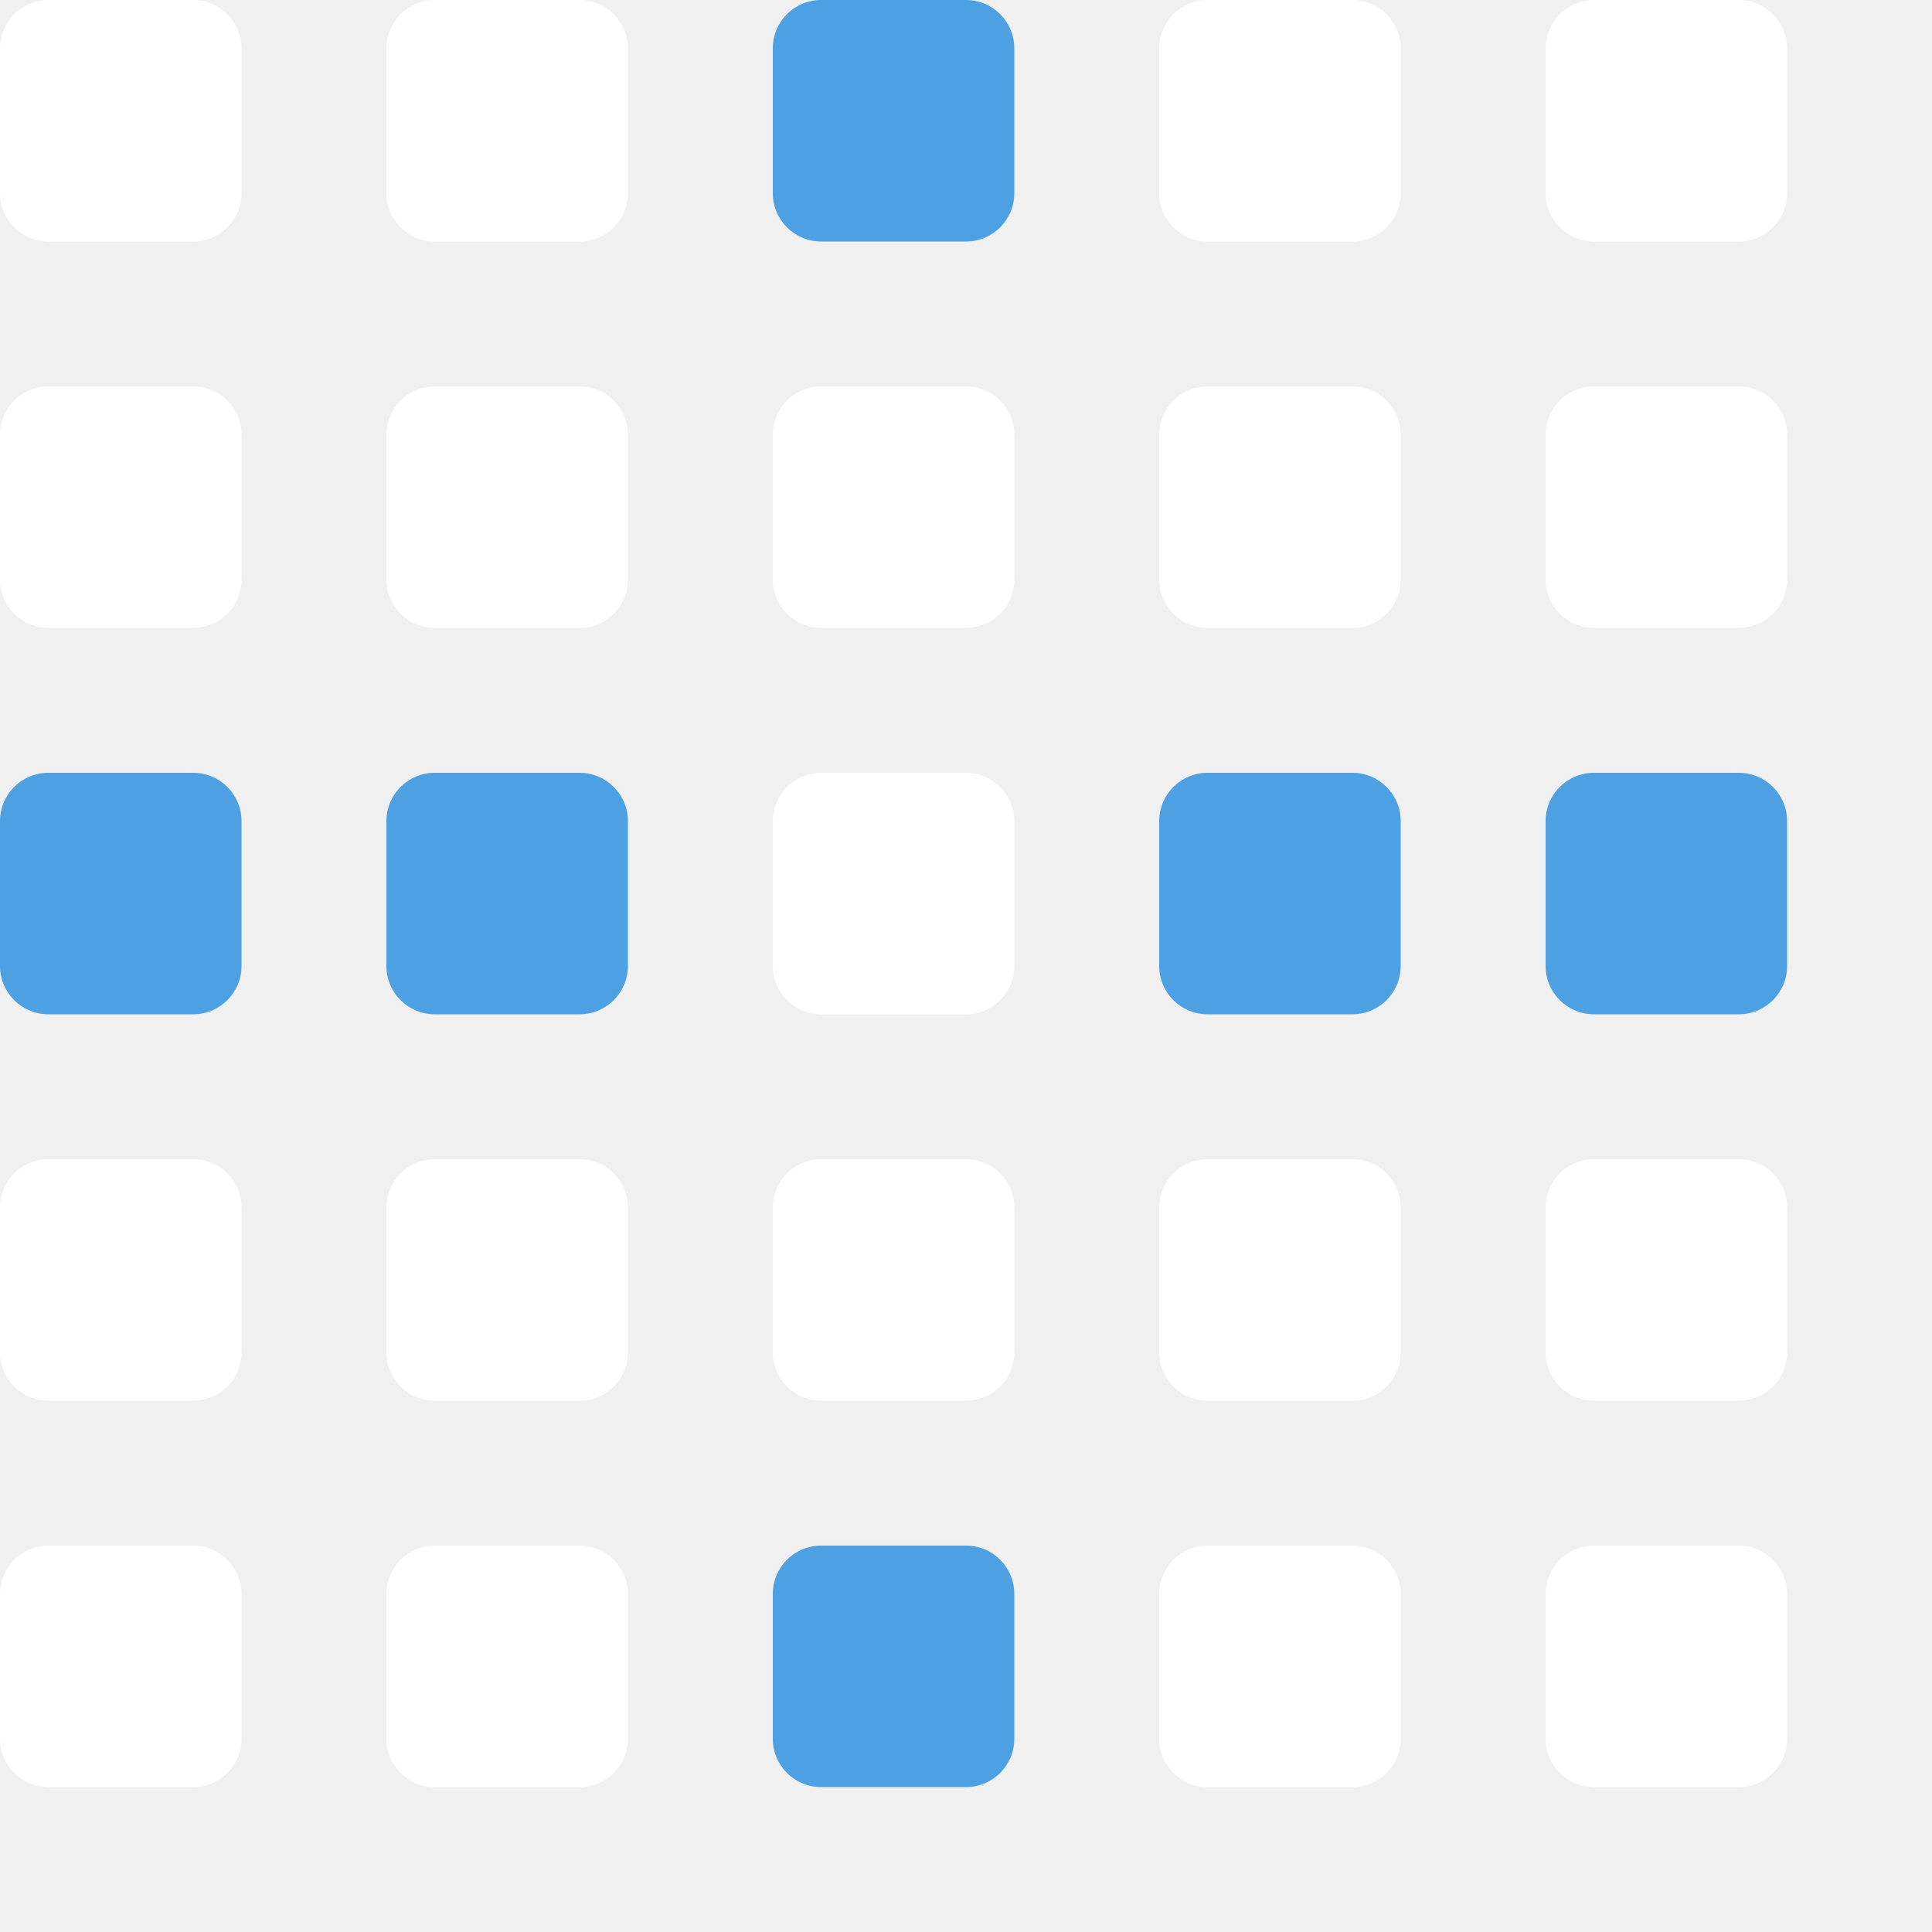
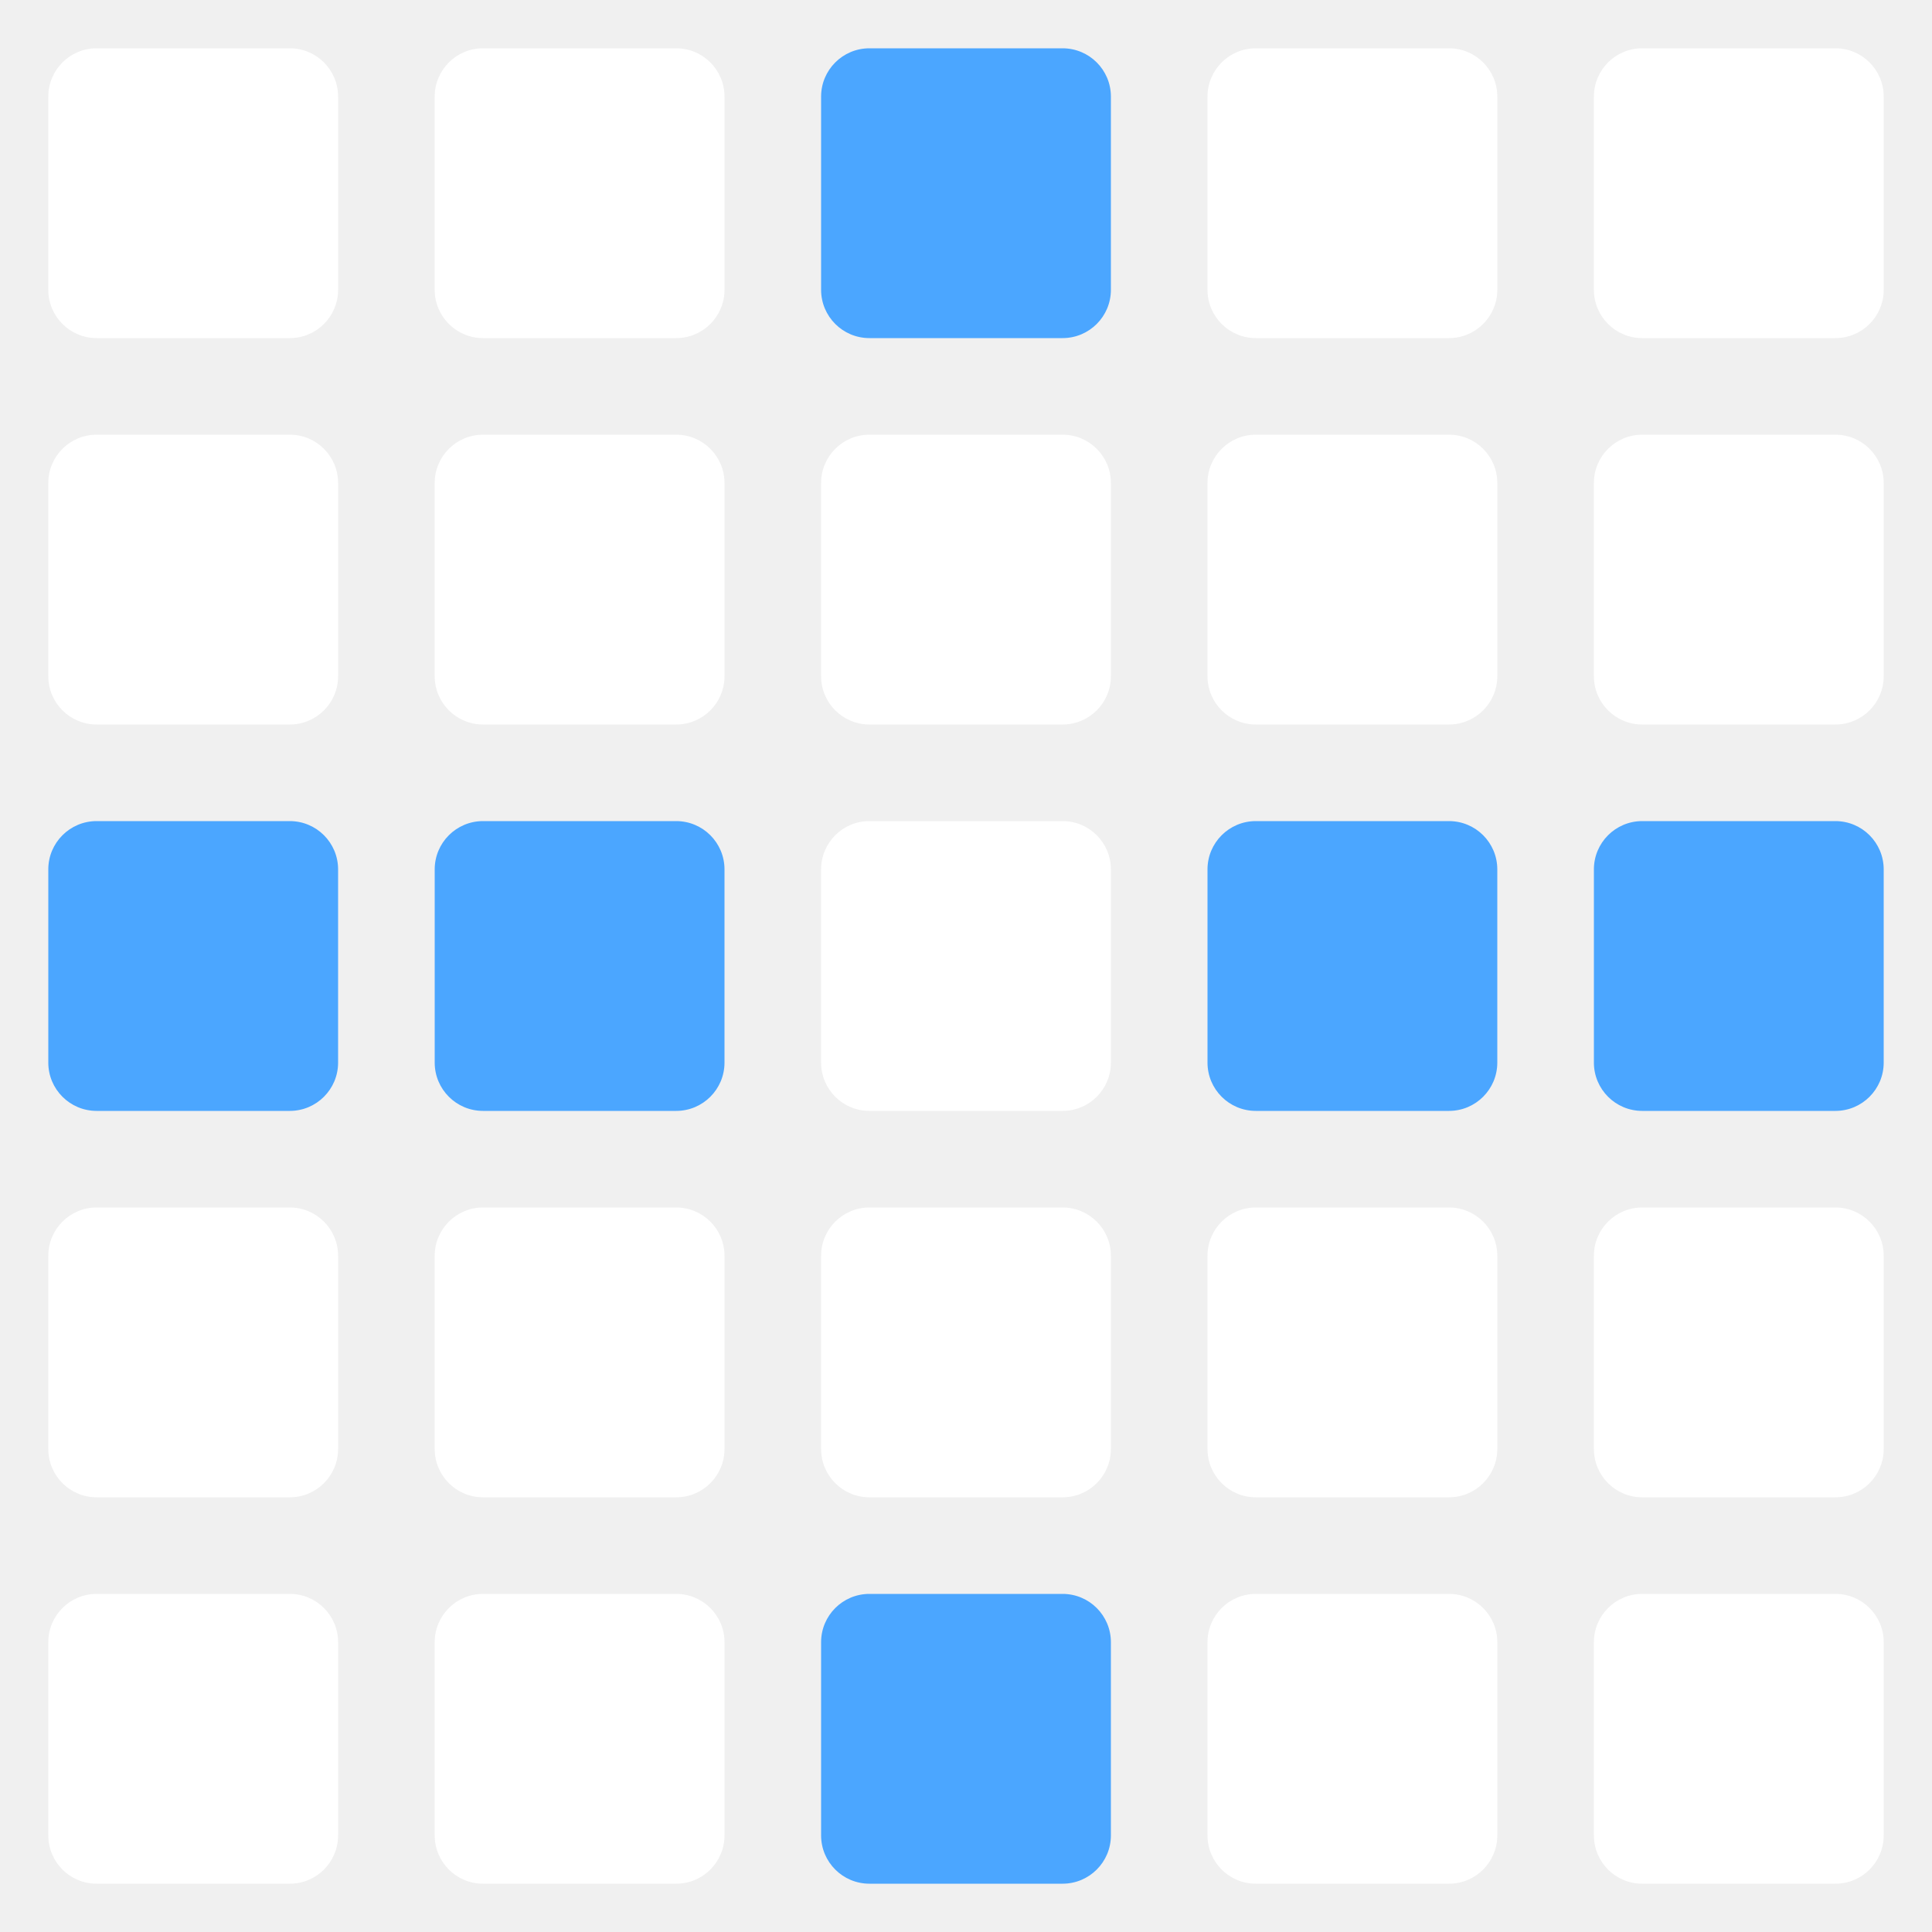
<svg xmlns="http://www.w3.org/2000/svg" height="200" width="200">
-   <rect y="0" x="0" width="25" height="25" rx="5" transform="translate(0,0)" style="fill:#fff;" />
-   <rect y="0" x="0" width="25" height="25" rx="5" transform="translate(40,0)" style="fill:#fff;" />
-   <rect y="0" x="0" width="25" height="25" rx="5" transform="translate(80,0)" style="fill: #4DA1E3;" />
-   <rect y="0" x="0" width="25" height="25" rx="5" transform="translate(120,0)" style="fill:#fff;" />
-   <rect y="0" x="0" width="25" height="25" rx="5" transform="translate(160,0)" style="fill:#fff;" />
-   <rect y="0" x="0" width="25" height="25" rx="5" transform="translate(0,40)" style="fill:#fff;" />
-   <rect y="0" x="0" width="25" height="25" rx="5" transform="translate(40,40)" style="fill:#fff;" />
-   <rect y="0" x="0" width="25" height="25" rx="5" transform="translate(80,40)" style="fill:#fff;" />
-   <rect y="0" x="0" width="25" height="25" rx="5" transform="translate(120,40)" style="fill:#fff;" />
-   <rect y="0" x="0" width="25" height="25" rx="5" transform="translate(160,40)" style="fill:#fff;" />
-   <rect y="0" x="0" width="25" height="25" rx="5" transform="translate(0,80)" style="fill: #4DA1E3;" />
-   <rect y="0" x="0" width="25" height="25" rx="5" transform="translate(40,80)" style="fill: #4DA1E3;" />
-   <rect y="0" x="0" width="25" height="25" rx="5" transform="translate(80,80)" style="fill:#fff;" />
-   <rect y="0" x="0" width="25" height="25" rx="5" transform="translate(120,80)" style="fill: #4DA1E3;" />
-   <rect y="0" x="0" width="25" height="25" rx="5" transform="translate(160,80)" style="fill: #4DA1E3;" />
-   <rect y="0" x="0" width="25" height="25" rx="5" transform="translate(0,120)" style="fill:#fff;" />
-   <rect y="0" x="0" width="25" height="25" rx="5" transform="translate(40,120)" style="fill:#fff;" />
-   <rect y="0" x="0" width="25" height="25" rx="5" transform="translate(80,120)" style="fill:#fff;" />
-   <rect y="0" x="0" width="25" height="25" rx="5" transform="translate(120,120)" style="fill:#fff;" />
-   <rect y="0" x="0" width="25" height="25" rx="5" transform="translate(160,120)" style="fill:#fff;" />
-   <rect y="0" x="0" width="25" height="25" rx="5" transform="translate(0,160)" style="fill:#fff;" />
-   <rect y="0" x="0" width="25" height="25" rx="5" transform="translate(40,160)" style="fill:#fff;" />
-   <rect y="0" x="0" width="25" height="25" rx="5" transform="translate(80,160)" style="fill: #4DA1E3;" />
-   <rect y="0" x="0" width="25" height="25" rx="5" transform="translate(120,160)" style="fill:#fff;" />
-   <rect y="0" x="0" width="25" height="25" rx="5" transform="translate(160,160)" style="fill:#fff;" />
+   <rect y="5" x="5" width="30" height="30" rx="5" transform="translate(0,0)" style="fill:#fff;" />
+   <rect y="5" x="5" width="30" height="30" rx="5" transform="translate(40,0)" style="fill:#fff;" />
+   <rect y="5" x="5" width="30" height="30" rx="5" transform="translate(80,0)" style="fill: #4BA6FF;" />
+   <rect y="5" x="5" width="30" height="30" rx="5" transform="translate(120,0)" style="fill:#fff;" />
+   <rect y="5" x="5" width="30" height="30" rx="5" transform="translate(160,0)" style="fill:#fff;" />
+   <rect y="5" x="5" width="30" height="30" rx="5" transform="translate(0,40)" style="fill:#fff;" />
+   <rect y="5" x="5" width="30" height="30" rx="5" transform="translate(40,40)" style="fill:#fff;" />
+   <rect y="5" x="5" width="30" height="30" rx="5" transform="translate(80,40)" style="fill:#fff;" />
+   <rect y="5" x="5" width="30" height="30" rx="5" transform="translate(120,40)" style="fill:#fff;" />
+   <rect y="5" x="5" width="30" height="30" rx="5" transform="translate(160,40)" style="fill:#fff;" />
+   <rect y="5" x="5" width="30" height="30" rx="5" transform="translate(0,80)" style="fill: #4BA6FF;" />
+   <rect y="5" x="5" width="30" height="30" rx="5" transform="translate(40,80)" style="fill: #4BA6FF;" />
+   <rect y="5" x="5" width="30" height="30" rx="5" transform="translate(80,80)" style="fill:#fff;" />
+   <rect y="5" x="5" width="30" height="30" rx="5" transform="translate(120,80)" style="fill: #4BA6FF;" />
+   <rect y="5" x="5" width="30" height="30" rx="5" transform="translate(160,80)" style="fill: #4BA6FF;" />
+   <rect y="5" x="5" width="30" height="30" rx="5" transform="translate(0,120)" style="fill:#fff;" />
+   <rect y="5" x="5" width="30" height="30" rx="5" transform="translate(40,120)" style="fill:#fff;" />
+   <rect y="5" x="5" width="30" height="30" rx="5" transform="translate(80,120)" style="fill:#fff;" />
+   <rect y="5" x="5" width="30" height="30" rx="5" transform="translate(120,120)" style="fill:#fff;" />
+   <rect y="5" x="5" width="30" height="30" rx="5" transform="translate(160,120)" style="fill:#fff;" />
+   <rect y="5" x="5" width="30" height="30" rx="5" transform="translate(0,160)" style="fill:#fff;" />
+   <rect y="5" x="5" width="30" height="30" rx="5" transform="translate(40,160)" style="fill:#fff;" />
+   <rect y="5" x="5" width="30" height="30" rx="5" transform="translate(80,160)" style="fill: #4BA6FF;" />
+   <rect y="5" x="5" width="30" height="30" rx="5" transform="translate(120,160)" style="fill:#fff;" />
+   <rect y="5" x="5" width="30" height="30" rx="5" transform="translate(160,160)" style="fill:#fff;" />
</svg>
